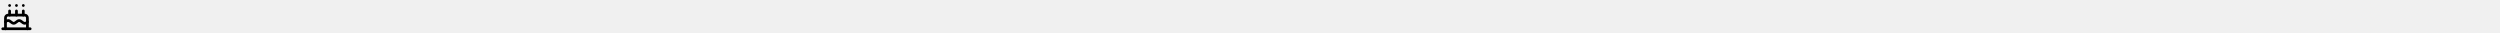
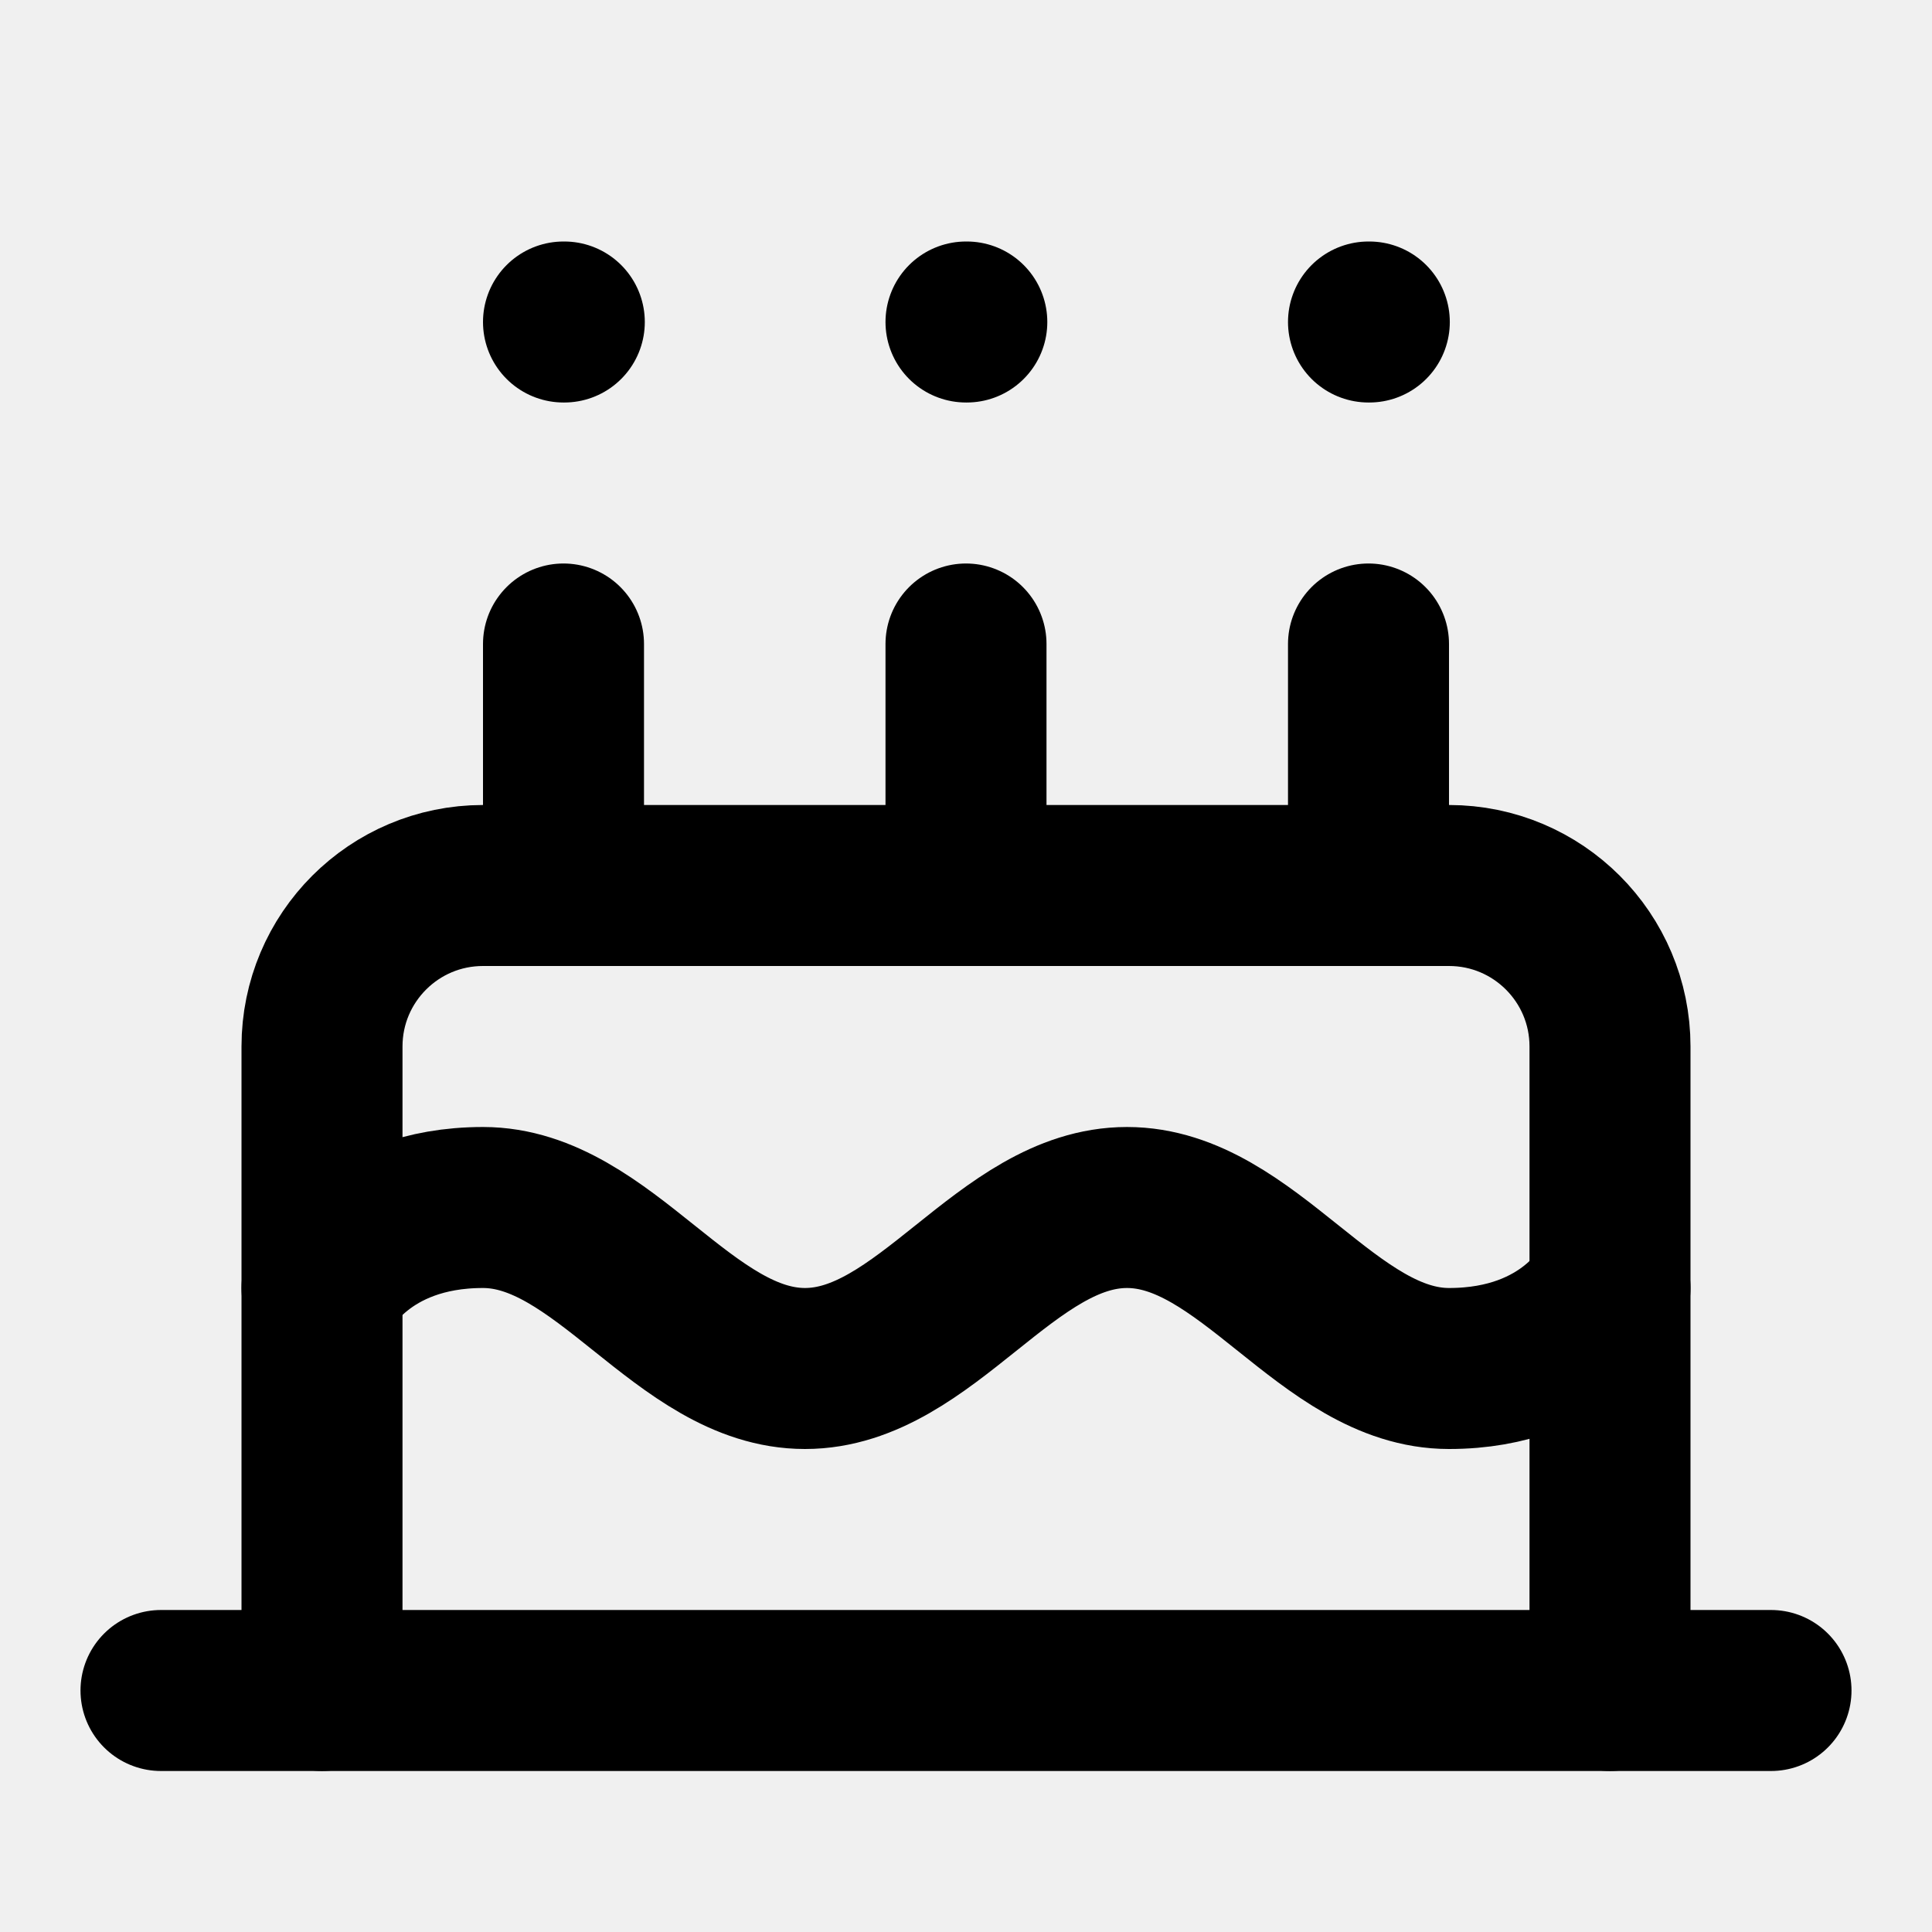
- <svg xmlns="http://www.w3.org/2000/svg" data-stacking-context="true" aria-owns="root" width="1216" height="16" viewBox="32 32 1216 16">
-   <style />
-   <g data-stacking-layer="rootBackgroundAndBorders" />
-   <g data-stacking-layer="childStackingContextsWithNegativeStackLevels" />
-   <g data-stacking-layer="inFlowNonInlineNonPositionedDescendants" />
-   <g data-stacking-layer="nonPositionedFloats" />
-   <g data-stacking-layer="inFlowInlineLevelNonPositionedDescendants" />
-   <g data-stacking-layer="childStackingContextsWithStackLevelZeroAndPositionedDescendantsWithStackLevelZero" />
-   <g data-stacking-layer="childStackingContextsWithPositiveStackLevels" />
+ <svg xmlns="http://www.w3.org/2000/svg" width="16" height="16" viewBox="32 32 16 16">
  <g data-tag="div" id="root" data-z-index="auto" data-stacking-context="true" aria-owns="cat-lucide-icon1">
    <g data-tag="svg" id="cat-lucide-icon1" class="cat-lucide-icon" data-z-index="auto" data-stacking-context="true" mask="url(#mask-for-cat-lucide-icon11)">
-       <g data-stacking-layer="rootBackgroundAndBorders" />
-       <g data-stacking-layer="childStackingContextsWithNegativeStackLevels" />
-       <g data-stacking-layer="inFlowNonInlineNonPositionedDescendants" />
-       <g data-stacking-layer="nonPositionedFloats" />
-       <g data-stacking-layer="inFlowInlineLevelNonPositionedDescendants" />
-       <g data-stacking-layer="childStackingContextsWithStackLevelZeroAndPositionedDescendantsWithStackLevelZero" />
-       <g data-stacking-layer="childStackingContextsWithPositiveStackLevels" />
      <mask id="mask-for-cat-lucide-icon11">
        <rect width="16" height="16" x="32" y="32" fill="#ffffff" />
      </mask>
      <g class="svg-content cat-lucide-icon" data-view-box="0 0 24 24" data-width="1em" data-height="1em" transform="matrix(0.666667 0 0 0.666667 32 32)">
-         <path d="M20 21v-8a2 2 0 0 0-2-2H6a2 2 0 0 0-2 2v8" color="rgb(0, 0, 0)" fill="none" stroke="rgb(0, 0, 0)" stroke-linecap="round" stroke-linejoin="round" stroke-width="2px" />
-         <path d="M4 16s.5-1 2-1 2.5 2 4 2 2.5-2 4-2 2.5 2 4 2 2-1 2-1" color="rgb(0, 0, 0)" fill="none" stroke="rgb(0, 0, 0)" stroke-linecap="round" stroke-linejoin="round" stroke-width="2px" />
-         <path d="M2 21h20" color="rgb(0, 0, 0)" fill="none" stroke="rgb(0, 0, 0)" stroke-linecap="round" stroke-linejoin="round" stroke-width="2px" />
-         <path d="M7 8v3" color="rgb(0, 0, 0)" fill="none" stroke="rgb(0, 0, 0)" stroke-linecap="round" stroke-linejoin="round" stroke-width="2px" />
-         <path d="M12 8v3" color="rgb(0, 0, 0)" fill="none" stroke="rgb(0, 0, 0)" stroke-linecap="round" stroke-linejoin="round" stroke-width="2px" />
-         <path d="M17 8v3" color="rgb(0, 0, 0)" fill="none" stroke="rgb(0, 0, 0)" stroke-linecap="round" stroke-linejoin="round" stroke-width="2px" />
-         <path d="M7 4h.01" color="rgb(0, 0, 0)" fill="none" stroke="rgb(0, 0, 0)" stroke-linecap="round" stroke-linejoin="round" stroke-width="2px" />
-         <path d="M12 4h.01" color="rgb(0, 0, 0)" fill="none" stroke="rgb(0, 0, 0)" stroke-linecap="round" stroke-linejoin="round" stroke-width="2px" />
-         <path d="M17 4h.01" color="rgb(0, 0, 0)" fill="none" stroke="rgb(0, 0, 0)" stroke-linecap="round" stroke-linejoin="round" stroke-width="2px" />
+         <path d="M20 21v-8a2 2 0 0 0-2-2H6a2 2 0 0 0-2 2v8" fill="none" stroke="rgb(0, 0, 0)" stroke-linecap="round" stroke-linejoin="round" stroke-width="2px" />
+         <path d="M4 16s.5-1 2-1 2.5 2 4 2 2.5-2 4-2 2.5 2 4 2 2-1 2-1" fill="none" stroke="rgb(0, 0, 0)" stroke-linecap="round" stroke-linejoin="round" stroke-width="2px" />
+         <path d="M2 21h20" fill="none" stroke="rgb(0, 0, 0)" stroke-linecap="round" stroke-linejoin="round" stroke-width="2px" />
+         <path d="M7 8v3" fill="none" stroke="rgb(0, 0, 0)" stroke-linecap="round" stroke-linejoin="round" stroke-width="2px" />
+         <path d="M12 8v3" fill="none" stroke="rgb(0, 0, 0)" stroke-linecap="round" stroke-linejoin="round" stroke-width="2px" />
+         <path d="M17 8v3" fill="none" stroke="rgb(0, 0, 0)" stroke-linecap="round" stroke-linejoin="round" stroke-width="2px" />
+         <path d="M7 4h.01" fill="none" stroke="rgb(0, 0, 0)" stroke-linecap="round" stroke-linejoin="round" stroke-width="2px" />
+         <path d="M12 4h.01" fill="none" stroke="rgb(0, 0, 0)" stroke-linecap="round" stroke-linejoin="round" stroke-width="2px" />
+         <path d="M17 4h.01" fill="none" stroke="rgb(0, 0, 0)" stroke-linecap="round" stroke-linejoin="round" stroke-width="2px" />
      </g>
    </g>
  </g>
</svg>
